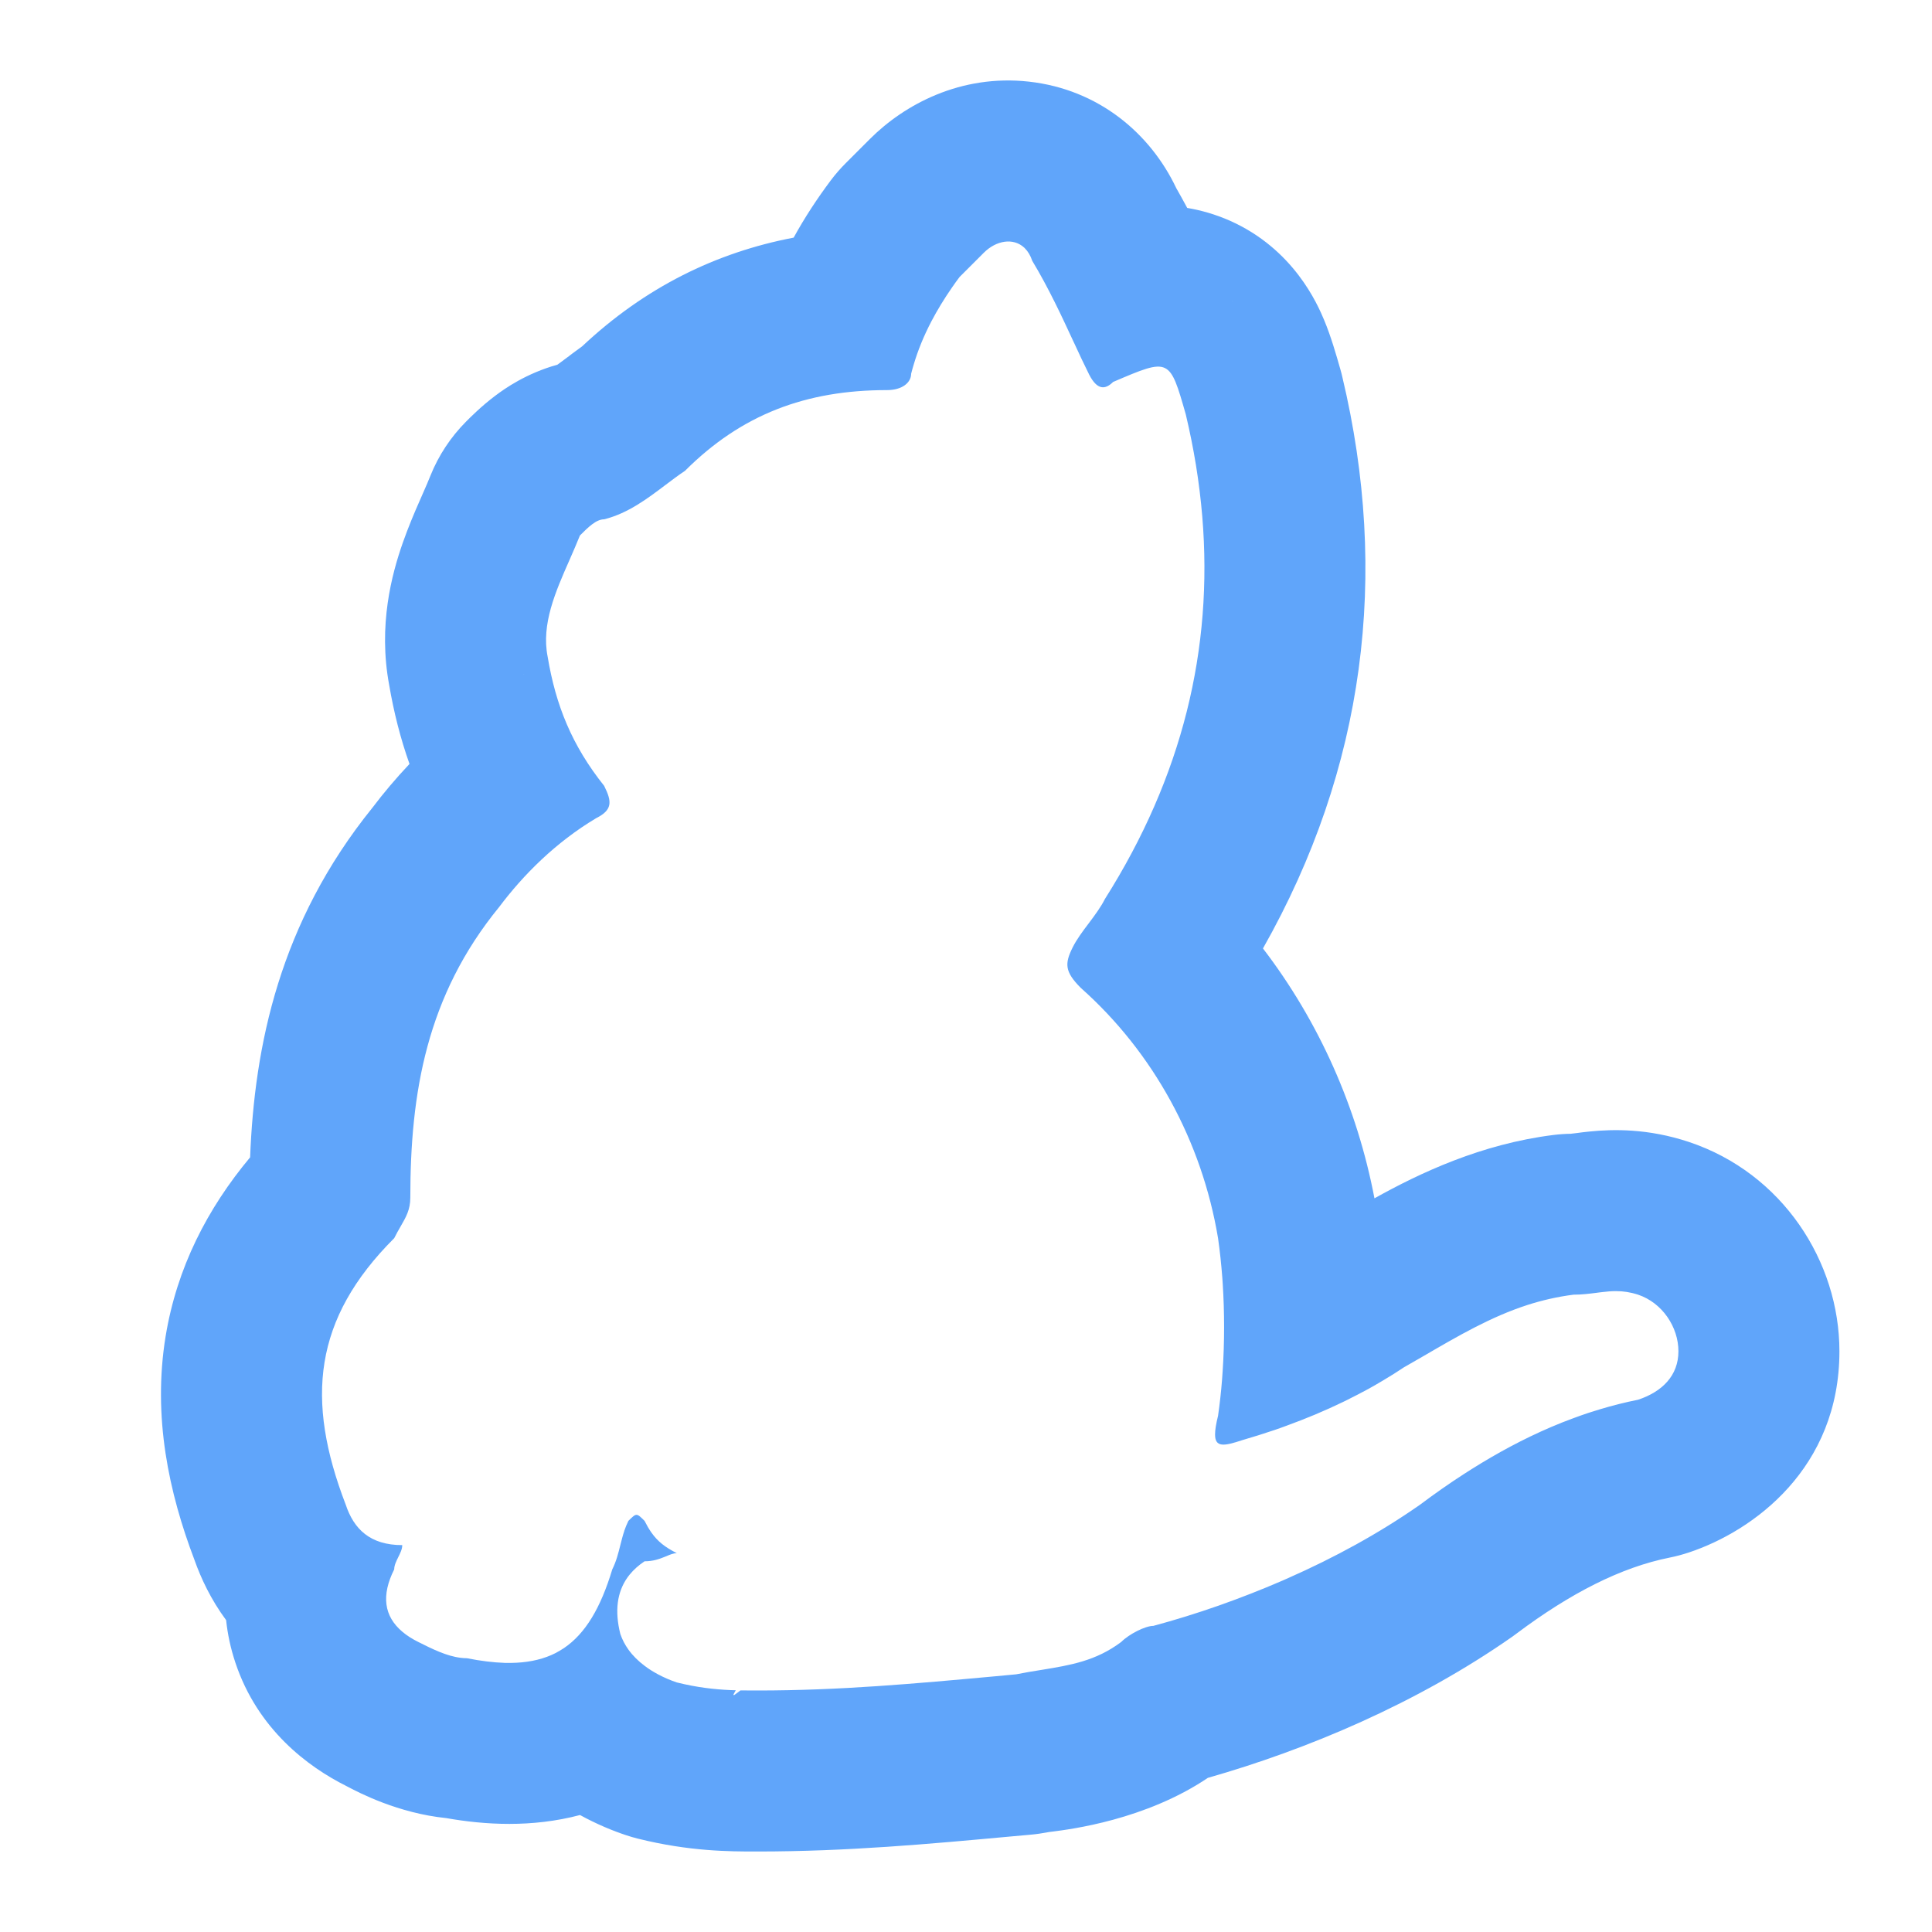
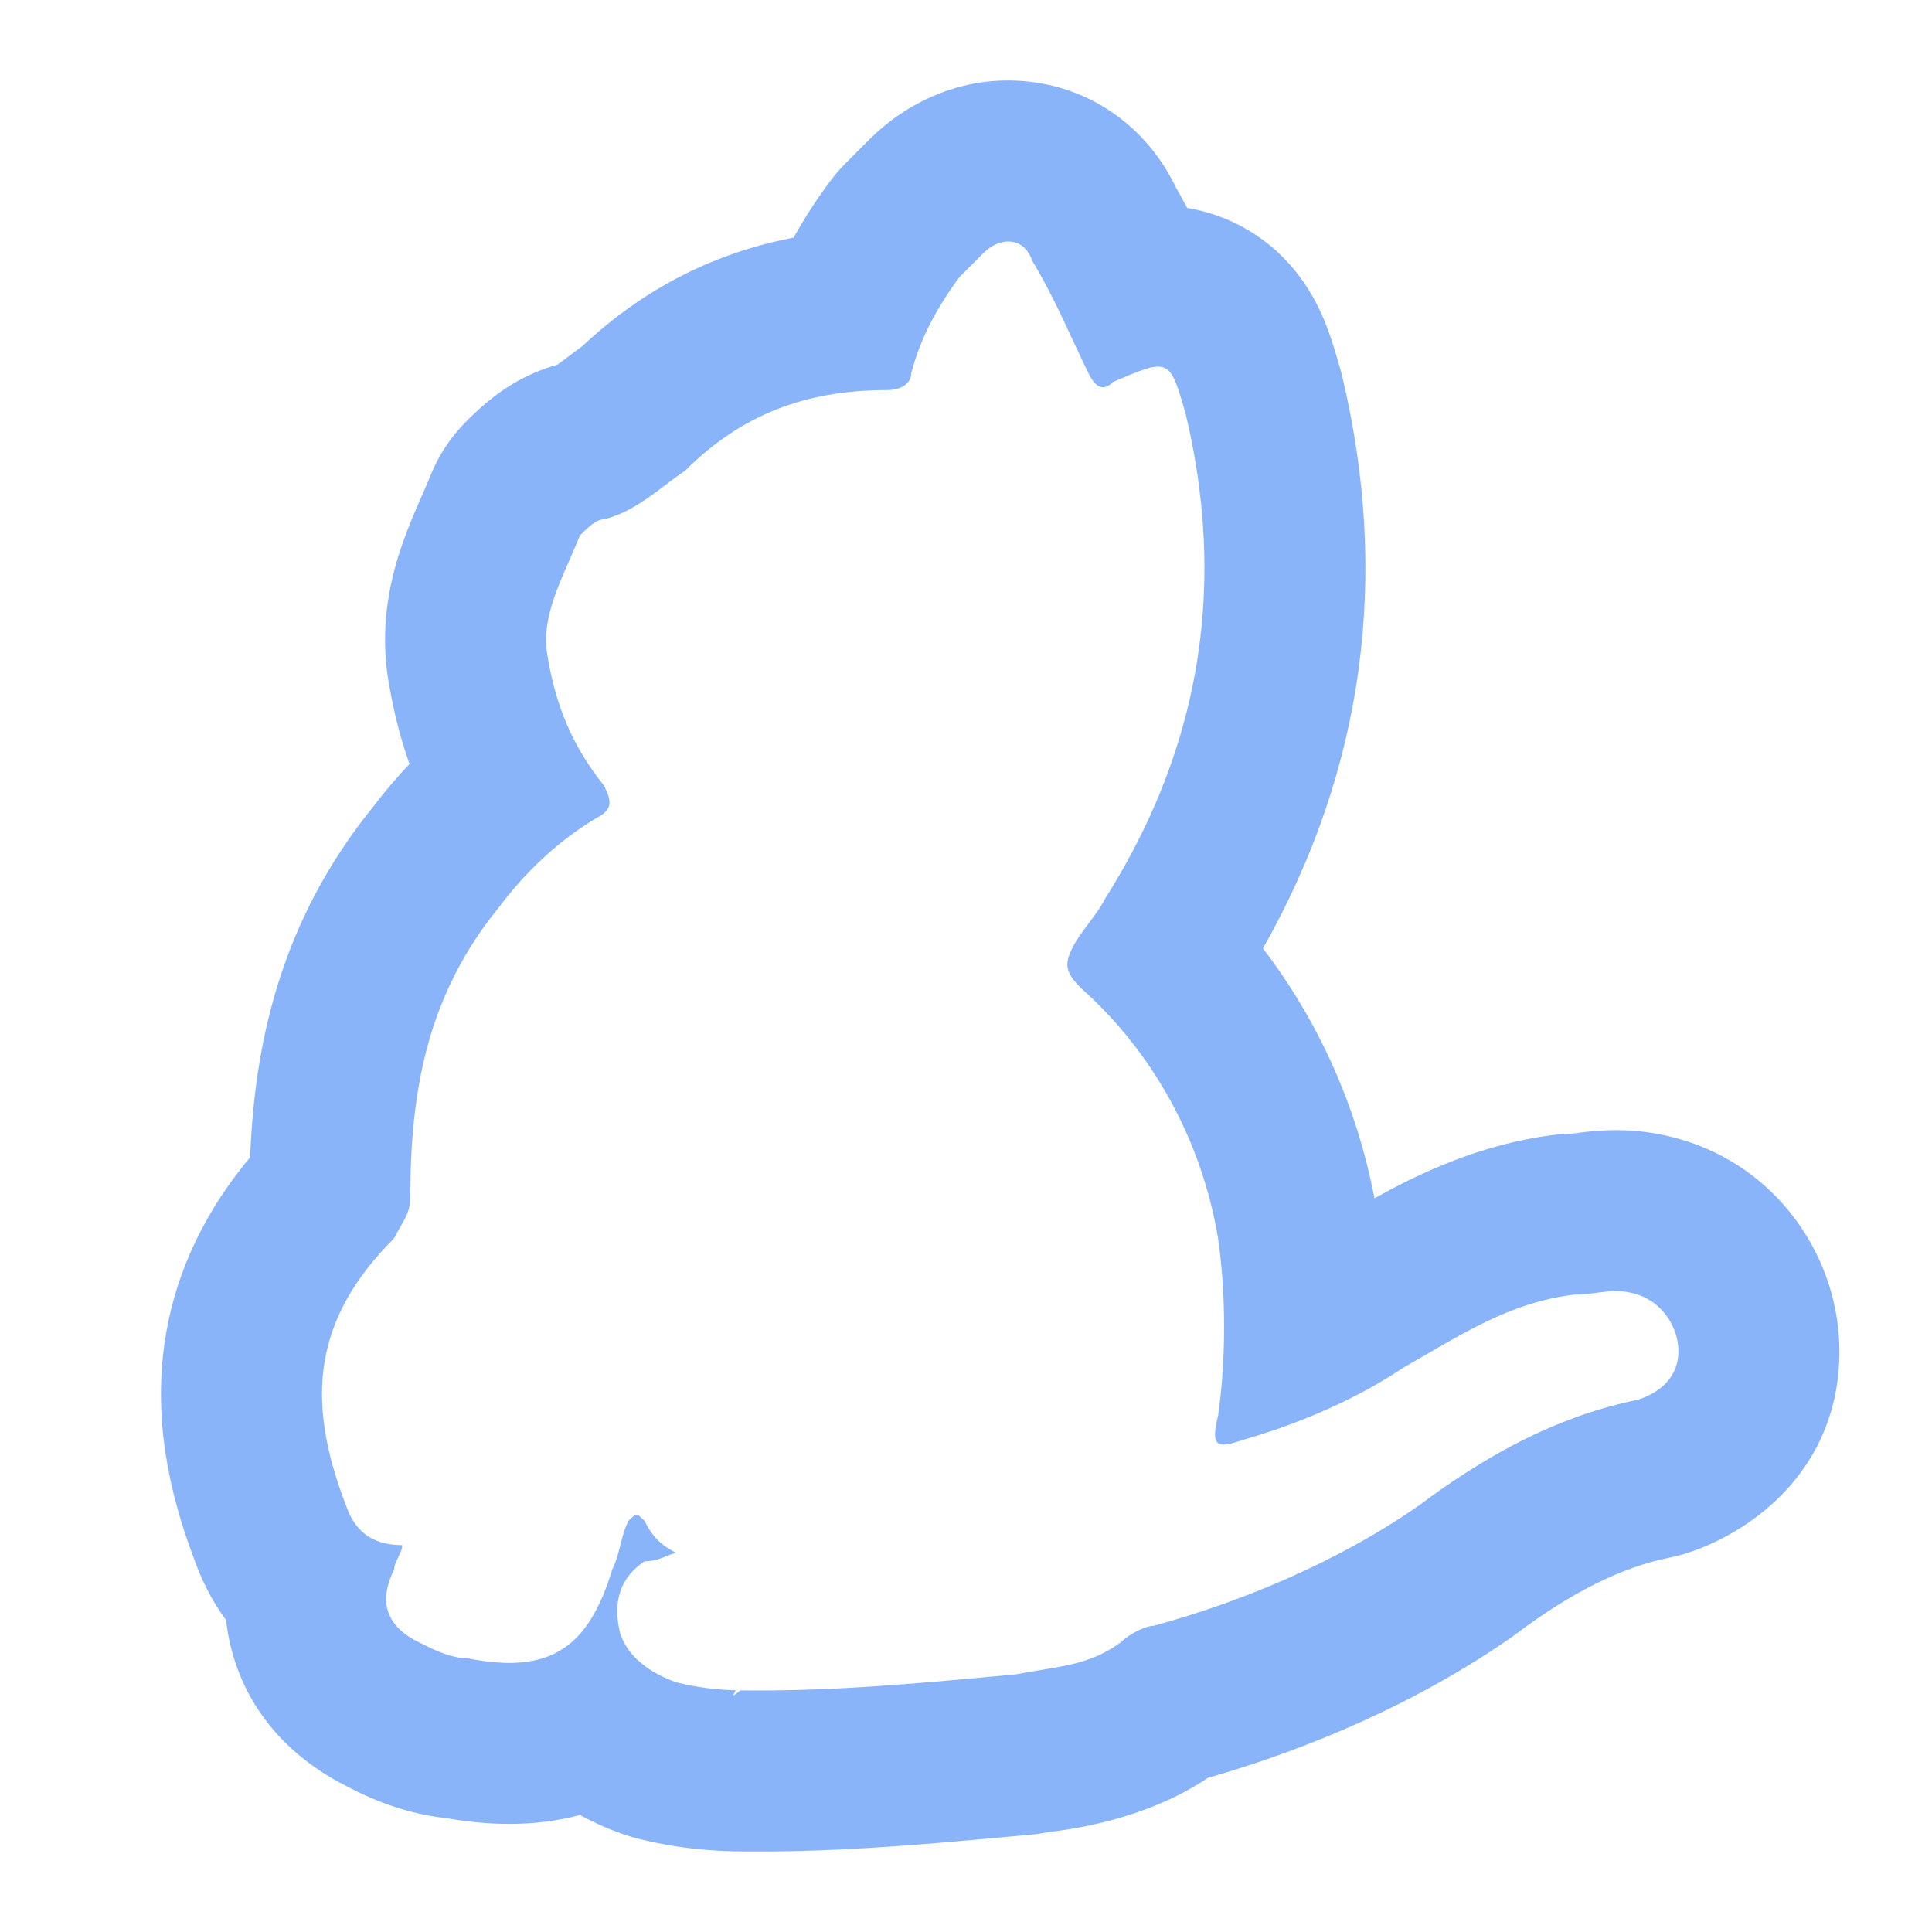
<svg xmlns="http://www.w3.org/2000/svg" width="24" height="24" viewBox="0 0 24 24" fill="none">
-   <path fill-rule="evenodd" clip-rule="evenodd" d="M5.724 20.594C5.549 20.573 5.373 20.486 5.198 20.398C5.119 20.359 5.052 20.316 4.997 20.269C4.769 20.076 4.735 19.818 4.897 19.495C4.897 19.445 4.922 19.395 4.947 19.344C4.972 19.294 4.997 19.244 4.997 19.194C4.596 19.194 4.395 18.993 4.295 18.692C3.793 17.388 3.893 16.384 4.897 15.381C4.924 15.327 4.95 15.281 4.975 15.238C5.044 15.119 5.097 15.026 5.097 14.879C5.097 13.575 5.298 12.371 6.201 11.267C6.502 10.866 6.903 10.464 7.405 10.164C7.606 10.063 7.606 9.963 7.505 9.762C7.104 9.26 6.903 8.759 6.803 8.157C6.723 7.755 6.899 7.354 7.076 6.953C7.12 6.852 7.164 6.752 7.204 6.652C7.305 6.551 7.405 6.451 7.505 6.451C7.8 6.377 8.04 6.196 8.266 6.025C8.348 5.963 8.429 5.902 8.509 5.849C9.211 5.147 10.014 4.846 11.017 4.846C11.212 4.846 11.312 4.751 11.318 4.654C11.318 4.651 11.318 4.648 11.318 4.645C11.328 4.607 11.338 4.568 11.35 4.53C11.403 4.351 11.476 4.172 11.57 3.992C11.643 3.853 11.728 3.713 11.825 3.573C11.855 3.529 11.887 3.485 11.92 3.441L12.221 3.14C12.375 2.986 12.588 2.95 12.724 3.077C12.726 3.079 12.729 3.081 12.731 3.084C12.769 3.122 12.801 3.174 12.823 3.24C13.029 3.583 13.188 3.926 13.332 4.237C13.336 4.245 13.34 4.254 13.344 4.262C13.406 4.397 13.466 4.525 13.526 4.645C13.527 4.647 13.527 4.649 13.528 4.65C13.53 4.653 13.531 4.655 13.532 4.657C13.63 4.846 13.729 4.843 13.827 4.745C14.183 4.593 14.358 4.517 14.471 4.572C14.581 4.625 14.631 4.801 14.73 5.147C14.78 5.357 14.822 5.566 14.856 5.774C14.891 5.989 14.917 6.203 14.935 6.415C15.072 8.063 14.687 9.647 13.726 11.167C13.676 11.267 13.601 11.368 13.526 11.468C13.45 11.568 13.375 11.669 13.325 11.769C13.225 11.97 13.225 12.07 13.425 12.271C14.328 13.073 14.93 14.177 15.131 15.381C15.154 15.54 15.171 15.705 15.184 15.872C15.186 15.896 15.187 15.921 15.189 15.945C15.212 16.305 15.212 16.676 15.188 17.036C15.186 17.069 15.184 17.103 15.181 17.136C15.169 17.29 15.152 17.442 15.131 17.588C15.106 17.688 15.094 17.763 15.094 17.818C15.093 17.984 15.206 17.965 15.432 17.89C15.566 17.851 15.7 17.809 15.833 17.764C15.883 17.747 15.934 17.729 15.984 17.71C16.221 17.624 16.456 17.526 16.683 17.416C16.698 17.409 16.714 17.401 16.73 17.393C16.821 17.348 16.911 17.301 17 17.253C17.062 17.218 17.124 17.183 17.185 17.146C17.271 17.095 17.356 17.042 17.439 16.986C17.525 16.937 17.61 16.888 17.693 16.84C18.12 16.591 18.523 16.357 18.974 16.211C19.155 16.153 19.344 16.109 19.546 16.083C19.65 16.083 19.743 16.071 19.831 16.06C19.855 16.057 19.879 16.053 19.903 16.051C19.961 16.044 20.019 16.038 20.079 16.039C20.163 16.039 20.25 16.051 20.349 16.083C20.65 16.184 20.85 16.485 20.85 16.786C20.85 17.087 20.65 17.288 20.349 17.388C20.188 17.42 20.03 17.46 19.874 17.507C19.826 17.521 19.778 17.536 19.73 17.552C19.668 17.573 19.607 17.594 19.546 17.617C19.453 17.651 19.362 17.687 19.271 17.726C18.927 17.873 18.597 18.051 18.281 18.25C18.252 18.268 18.222 18.287 18.193 18.306C18.003 18.428 17.819 18.558 17.64 18.692C17.133 19.047 16.574 19.351 16.003 19.603C15.979 19.614 15.955 19.625 15.931 19.635C15.668 19.749 15.403 19.852 15.14 19.945C14.866 20.041 14.595 20.125 14.328 20.197C14.228 20.197 14.027 20.298 13.927 20.398C13.613 20.633 13.299 20.685 12.938 20.744C12.837 20.76 12.732 20.777 12.623 20.799C12.537 20.807 12.452 20.815 12.368 20.823C11.363 20.915 10.43 21 9.412 21C9.341 21 9.27 21 9.198 20.999C9.17 21.021 9.143 21.041 9.117 21.059L9.111 21.05C9.121 21.033 9.131 21.015 9.14 20.997C9.118 20.997 9.096 20.996 9.074 20.995C8.875 20.986 8.662 20.963 8.408 20.9C8.329 20.873 8.25 20.84 8.174 20.799C8.116 20.768 8.059 20.733 8.007 20.693C7.931 20.636 7.863 20.57 7.808 20.494C7.765 20.434 7.73 20.369 7.706 20.298C7.634 20.011 7.665 19.776 7.798 19.591C7.806 19.581 7.814 19.57 7.822 19.56C7.872 19.499 7.933 19.444 8.007 19.395C8.112 19.395 8.19 19.367 8.254 19.341C8.262 19.338 8.269 19.335 8.277 19.332C8.325 19.311 8.367 19.294 8.408 19.294C8.262 19.221 8.168 19.147 8.09 19.035C8.061 18.993 8.034 18.947 8.007 18.893C7.907 18.793 7.907 18.793 7.806 18.893C7.786 18.934 7.769 18.976 7.755 19.017C7.755 19.018 7.755 19.018 7.755 19.019C7.735 19.077 7.721 19.136 7.706 19.194C7.681 19.294 7.656 19.395 7.606 19.495C7.462 19.973 7.273 20.292 7.006 20.473C6.971 20.496 6.934 20.518 6.897 20.537C6.863 20.554 6.829 20.569 6.793 20.582C6.641 20.638 6.468 20.662 6.27 20.657C6.127 20.652 5.971 20.633 5.8 20.599C5.775 20.599 5.749 20.597 5.724 20.594ZM5.543 22.585C4.944 22.524 4.458 22.268 4.328 22.2C4.317 22.194 4.309 22.19 4.303 22.187C3.827 21.949 3.201 21.485 2.924 20.654C2.864 20.474 2.827 20.297 2.809 20.126C2.619 19.869 2.496 19.605 2.415 19.376C2.099 18.545 1.894 17.604 2.057 16.602C2.197 15.747 2.577 15.012 3.107 14.377C3.161 12.993 3.471 11.463 4.627 10.033C4.763 9.853 4.917 9.67 5.087 9.49C4.974 9.172 4.892 8.846 4.835 8.512C4.695 7.766 4.868 7.13 5.003 6.744C5.074 6.542 5.153 6.357 5.211 6.226C5.226 6.191 5.24 6.159 5.253 6.13C5.294 6.037 5.321 5.975 5.347 5.909C5.448 5.657 5.599 5.429 5.79 5.237C5.792 5.236 5.794 5.233 5.797 5.23C5.836 5.191 5.982 5.043 6.155 4.914C6.269 4.828 6.537 4.638 6.925 4.53C6.96 4.505 7.002 4.474 7.076 4.418L7.08 4.414C7.12 4.385 7.172 4.345 7.232 4.302C8.012 3.569 8.895 3.136 9.859 2.952C9.995 2.704 10.151 2.467 10.32 2.241C10.377 2.165 10.439 2.094 10.506 2.027L10.807 1.726C11.232 1.301 11.931 0.92 12.781 1.014C13.652 1.111 14.292 1.662 14.612 2.337C14.658 2.417 14.703 2.5 14.748 2.583C14.916 2.611 15.095 2.661 15.279 2.742C16.072 3.095 16.367 3.78 16.449 3.976C16.536 4.184 16.604 4.426 16.643 4.562C16.646 4.575 16.65 4.586 16.653 4.597C16.661 4.626 16.669 4.654 16.675 4.683C17.26 7.138 16.959 9.539 15.689 11.782C16.384 12.69 16.859 13.756 17.074 14.886C17.637 14.572 18.4 14.211 19.298 14.099C19.371 14.09 19.444 14.085 19.517 14.084C19.518 14.084 19.519 14.084 19.52 14.083C19.533 14.082 19.544 14.08 19.564 14.078C19.572 14.077 19.583 14.075 19.596 14.074C19.631 14.069 19.686 14.062 19.748 14.056C20.037 14.027 20.47 14.016 20.981 14.186C22.141 14.573 22.85 15.67 22.85 16.786C22.85 18.237 21.786 19.017 20.981 19.285C20.902 19.311 20.822 19.333 20.741 19.349C20.135 19.47 19.507 19.792 18.84 20.292C18.822 20.305 18.804 20.318 18.787 20.331C17.601 21.161 16.236 21.734 15.005 22.085C14.229 22.608 13.295 22.725 13.064 22.754C13.039 22.757 13.022 22.759 13.015 22.761C12.945 22.774 12.875 22.785 12.804 22.791C12.716 22.799 12.627 22.807 12.538 22.815C11.547 22.906 10.526 23 9.412 23L9.389 23C9.068 23 8.565 23 7.923 22.84C7.874 22.828 7.825 22.813 7.776 22.797C7.616 22.744 7.417 22.663 7.205 22.547C6.604 22.706 6.019 22.669 5.543 22.585ZM9.051 21.176C9.053 21.175 9.052 21.175 9.05 21.176L9.051 21.176ZM15.304 3.729C15.308 3.737 15.311 3.744 15.315 3.751L15.315 3.75C15.314 3.749 15.311 3.742 15.304 3.729ZM6.87 4.567C6.87 4.567 6.871 4.566 6.873 4.565C6.871 4.566 6.87 4.567 6.87 4.567ZM6.498 8.381C6.502 8.379 6.507 8.377 6.511 8.375L6.509 8.375C6.507 8.377 6.503 8.378 6.498 8.381Z" fill="#60A5FA" />
+   <path fill-rule="evenodd" clip-rule="evenodd" d="M5.724 20.594C5.549 20.573 5.373 20.486 5.198 20.398C5.119 20.359 5.052 20.316 4.997 20.269C4.769 20.076 4.735 19.818 4.897 19.495C4.897 19.445 4.922 19.395 4.947 19.344C4.972 19.294 4.997 19.244 4.997 19.194C4.596 19.194 4.395 18.993 4.295 18.692C3.793 17.388 3.893 16.384 4.897 15.381C4.924 15.327 4.95 15.281 4.975 15.238C5.044 15.119 5.097 15.026 5.097 14.879C5.097 13.575 5.298 12.371 6.201 11.267C6.502 10.866 6.903 10.464 7.405 10.164C7.606 10.063 7.606 9.963 7.505 9.762C7.104 9.26 6.903 8.759 6.803 8.157C6.723 7.755 6.899 7.354 7.076 6.953C7.12 6.852 7.164 6.752 7.204 6.652C7.305 6.551 7.405 6.451 7.505 6.451C7.8 6.377 8.04 6.196 8.266 6.025C8.348 5.963 8.429 5.902 8.509 5.849C9.211 5.147 10.014 4.846 11.017 4.846C11.212 4.846 11.312 4.751 11.318 4.654C11.318 4.651 11.318 4.648 11.318 4.645C11.328 4.607 11.338 4.568 11.35 4.53C11.403 4.351 11.476 4.172 11.57 3.992C11.643 3.853 11.728 3.713 11.825 3.573C11.855 3.529 11.887 3.485 11.92 3.441L12.221 3.14C12.375 2.986 12.588 2.95 12.724 3.077C12.726 3.079 12.729 3.081 12.731 3.084C12.769 3.122 12.801 3.174 12.823 3.24C13.029 3.583 13.188 3.926 13.332 4.237C13.336 4.245 13.34 4.254 13.344 4.262C13.406 4.397 13.466 4.525 13.526 4.645C13.527 4.647 13.527 4.649 13.528 4.65C13.53 4.653 13.531 4.655 13.532 4.657C13.63 4.846 13.729 4.843 13.827 4.745C14.183 4.593 14.358 4.517 14.471 4.572C14.581 4.625 14.631 4.801 14.73 5.147C14.78 5.357 14.822 5.566 14.856 5.774C14.891 5.989 14.917 6.203 14.935 6.415C15.072 8.063 14.687 9.647 13.726 11.167C13.676 11.267 13.601 11.368 13.526 11.468C13.45 11.568 13.375 11.669 13.325 11.769C13.225 11.97 13.225 12.07 13.425 12.271C14.328 13.073 14.93 14.177 15.131 15.381C15.154 15.54 15.171 15.705 15.184 15.872C15.186 15.896 15.187 15.921 15.189 15.945C15.212 16.305 15.212 16.676 15.188 17.036C15.186 17.069 15.184 17.103 15.181 17.136C15.169 17.29 15.152 17.442 15.131 17.588C15.106 17.688 15.094 17.763 15.094 17.818C15.093 17.984 15.206 17.965 15.432 17.89C15.566 17.851 15.7 17.809 15.833 17.764C15.883 17.747 15.934 17.729 15.984 17.71C16.221 17.624 16.456 17.526 16.683 17.416C16.698 17.409 16.714 17.401 16.73 17.393C16.821 17.348 16.911 17.301 17 17.253C17.062 17.218 17.124 17.183 17.185 17.146C17.271 17.095 17.356 17.042 17.439 16.986C17.525 16.937 17.61 16.888 17.693 16.84C18.12 16.591 18.523 16.357 18.974 16.211C19.155 16.153 19.344 16.109 19.546 16.083C19.65 16.083 19.743 16.071 19.831 16.06C19.855 16.057 19.879 16.053 19.903 16.051C19.961 16.044 20.019 16.038 20.079 16.039C20.163 16.039 20.25 16.051 20.349 16.083C20.65 16.184 20.85 16.485 20.85 16.786C20.85 17.087 20.65 17.288 20.349 17.388C20.188 17.42 20.03 17.46 19.874 17.507C19.826 17.521 19.778 17.536 19.73 17.552C19.668 17.573 19.607 17.594 19.546 17.617C19.453 17.651 19.362 17.687 19.271 17.726C18.927 17.873 18.597 18.051 18.281 18.25C18.252 18.268 18.222 18.287 18.193 18.306C18.003 18.428 17.819 18.558 17.64 18.692C17.133 19.047 16.574 19.351 16.003 19.603C15.979 19.614 15.955 19.625 15.931 19.635C15.668 19.749 15.403 19.852 15.14 19.945C14.866 20.041 14.595 20.125 14.328 20.197C14.228 20.197 14.027 20.298 13.927 20.398C13.613 20.633 13.299 20.685 12.938 20.744C12.837 20.76 12.732 20.777 12.623 20.799C12.537 20.807 12.452 20.815 12.368 20.823C11.363 20.915 10.43 21 9.412 21C9.341 21 9.27 21 9.198 20.999C9.17 21.021 9.143 21.041 9.117 21.059L9.111 21.05C9.121 21.033 9.131 21.015 9.14 20.997C9.118 20.997 9.096 20.996 9.074 20.995C8.875 20.986 8.662 20.963 8.408 20.9C8.329 20.873 8.25 20.84 8.174 20.799C8.116 20.768 8.059 20.733 8.007 20.693C7.931 20.636 7.863 20.57 7.808 20.494C7.765 20.434 7.73 20.369 7.706 20.298C7.634 20.011 7.665 19.776 7.798 19.591C7.806 19.581 7.814 19.57 7.822 19.56C7.872 19.499 7.933 19.444 8.007 19.395C8.112 19.395 8.19 19.367 8.254 19.341C8.262 19.338 8.269 19.335 8.277 19.332C8.325 19.311 8.367 19.294 8.408 19.294C8.262 19.221 8.168 19.147 8.09 19.035C8.061 18.993 8.034 18.947 8.007 18.893C7.907 18.793 7.907 18.793 7.806 18.893C7.786 18.934 7.769 18.976 7.755 19.017C7.755 19.018 7.755 19.018 7.755 19.019C7.735 19.077 7.721 19.136 7.706 19.194C7.681 19.294 7.656 19.395 7.606 19.495C7.462 19.973 7.273 20.292 7.006 20.473C6.971 20.496 6.934 20.518 6.897 20.537C6.863 20.554 6.829 20.569 6.793 20.582C6.641 20.638 6.468 20.662 6.27 20.657C6.127 20.652 5.971 20.633 5.8 20.599C5.775 20.599 5.749 20.597 5.724 20.594ZM5.543 22.585C4.944 22.524 4.458 22.268 4.328 22.2C4.317 22.194 4.309 22.19 4.303 22.187C3.827 21.949 3.201 21.485 2.924 20.654C2.864 20.474 2.827 20.297 2.809 20.126C2.619 19.869 2.496 19.605 2.415 19.376C2.099 18.545 1.894 17.604 2.057 16.602C2.197 15.747 2.577 15.012 3.107 14.377C3.161 12.993 3.471 11.463 4.627 10.033C4.763 9.853 4.917 9.67 5.087 9.49C4.974 9.172 4.892 8.846 4.835 8.512C4.695 7.766 4.868 7.13 5.003 6.744C5.074 6.542 5.153 6.357 5.211 6.226C5.226 6.191 5.24 6.159 5.253 6.13C5.294 6.037 5.321 5.975 5.347 5.909C5.448 5.657 5.599 5.429 5.79 5.237C5.792 5.236 5.794 5.233 5.797 5.23C5.836 5.191 5.982 5.043 6.155 4.914C6.269 4.828 6.537 4.638 6.925 4.53C6.96 4.505 7.002 4.474 7.076 4.418L7.08 4.414C7.12 4.385 7.172 4.345 7.232 4.302C8.012 3.569 8.895 3.136 9.859 2.952C9.995 2.704 10.151 2.467 10.32 2.241C10.377 2.165 10.439 2.094 10.506 2.027L10.807 1.726C11.232 1.301 11.931 0.92 12.781 1.014C13.652 1.111 14.292 1.662 14.612 2.337C14.658 2.417 14.703 2.5 14.748 2.583C14.916 2.611 15.095 2.661 15.279 2.742C16.072 3.095 16.367 3.78 16.449 3.976C16.536 4.184 16.604 4.426 16.643 4.562C16.646 4.575 16.65 4.586 16.653 4.597C16.661 4.626 16.669 4.654 16.675 4.683C17.26 7.138 16.959 9.539 15.689 11.782C16.384 12.69 16.859 13.756 17.074 14.886C17.637 14.572 18.4 14.211 19.298 14.099C19.371 14.09 19.444 14.085 19.517 14.084C19.518 14.084 19.519 14.084 19.52 14.083C19.533 14.082 19.544 14.08 19.564 14.078C19.572 14.077 19.583 14.075 19.596 14.074C19.631 14.069 19.686 14.062 19.748 14.056C20.037 14.027 20.47 14.016 20.981 14.186C22.141 14.573 22.85 15.67 22.85 16.786C22.85 18.237 21.786 19.017 20.981 19.285C20.902 19.311 20.822 19.333 20.741 19.349C20.135 19.47 19.507 19.792 18.84 20.292C18.822 20.305 18.804 20.318 18.787 20.331C17.601 21.161 16.236 21.734 15.005 22.085C14.229 22.608 13.295 22.725 13.064 22.754C13.039 22.757 13.022 22.759 13.015 22.761C12.945 22.774 12.875 22.785 12.804 22.791C12.716 22.799 12.627 22.807 12.538 22.815C11.547 22.906 10.526 23 9.412 23L9.389 23C9.068 23 8.565 23 7.923 22.84C7.874 22.828 7.825 22.813 7.776 22.797C7.616 22.744 7.417 22.663 7.205 22.547C6.604 22.706 6.019 22.669 5.543 22.585ZM9.051 21.176C9.053 21.175 9.052 21.175 9.05 21.176L9.051 21.176ZM15.304 3.729C15.308 3.737 15.311 3.744 15.315 3.751L15.315 3.75C15.314 3.749 15.311 3.742 15.304 3.729ZM6.87 4.567C6.87 4.567 6.871 4.566 6.873 4.565C6.871 4.566 6.87 4.567 6.87 4.567ZM6.498 8.381C6.502 8.379 6.507 8.377 6.511 8.375L6.509 8.375C6.507 8.377 6.503 8.378 6.498 8.381Z" fill="#89b4fa" />
</svg>
